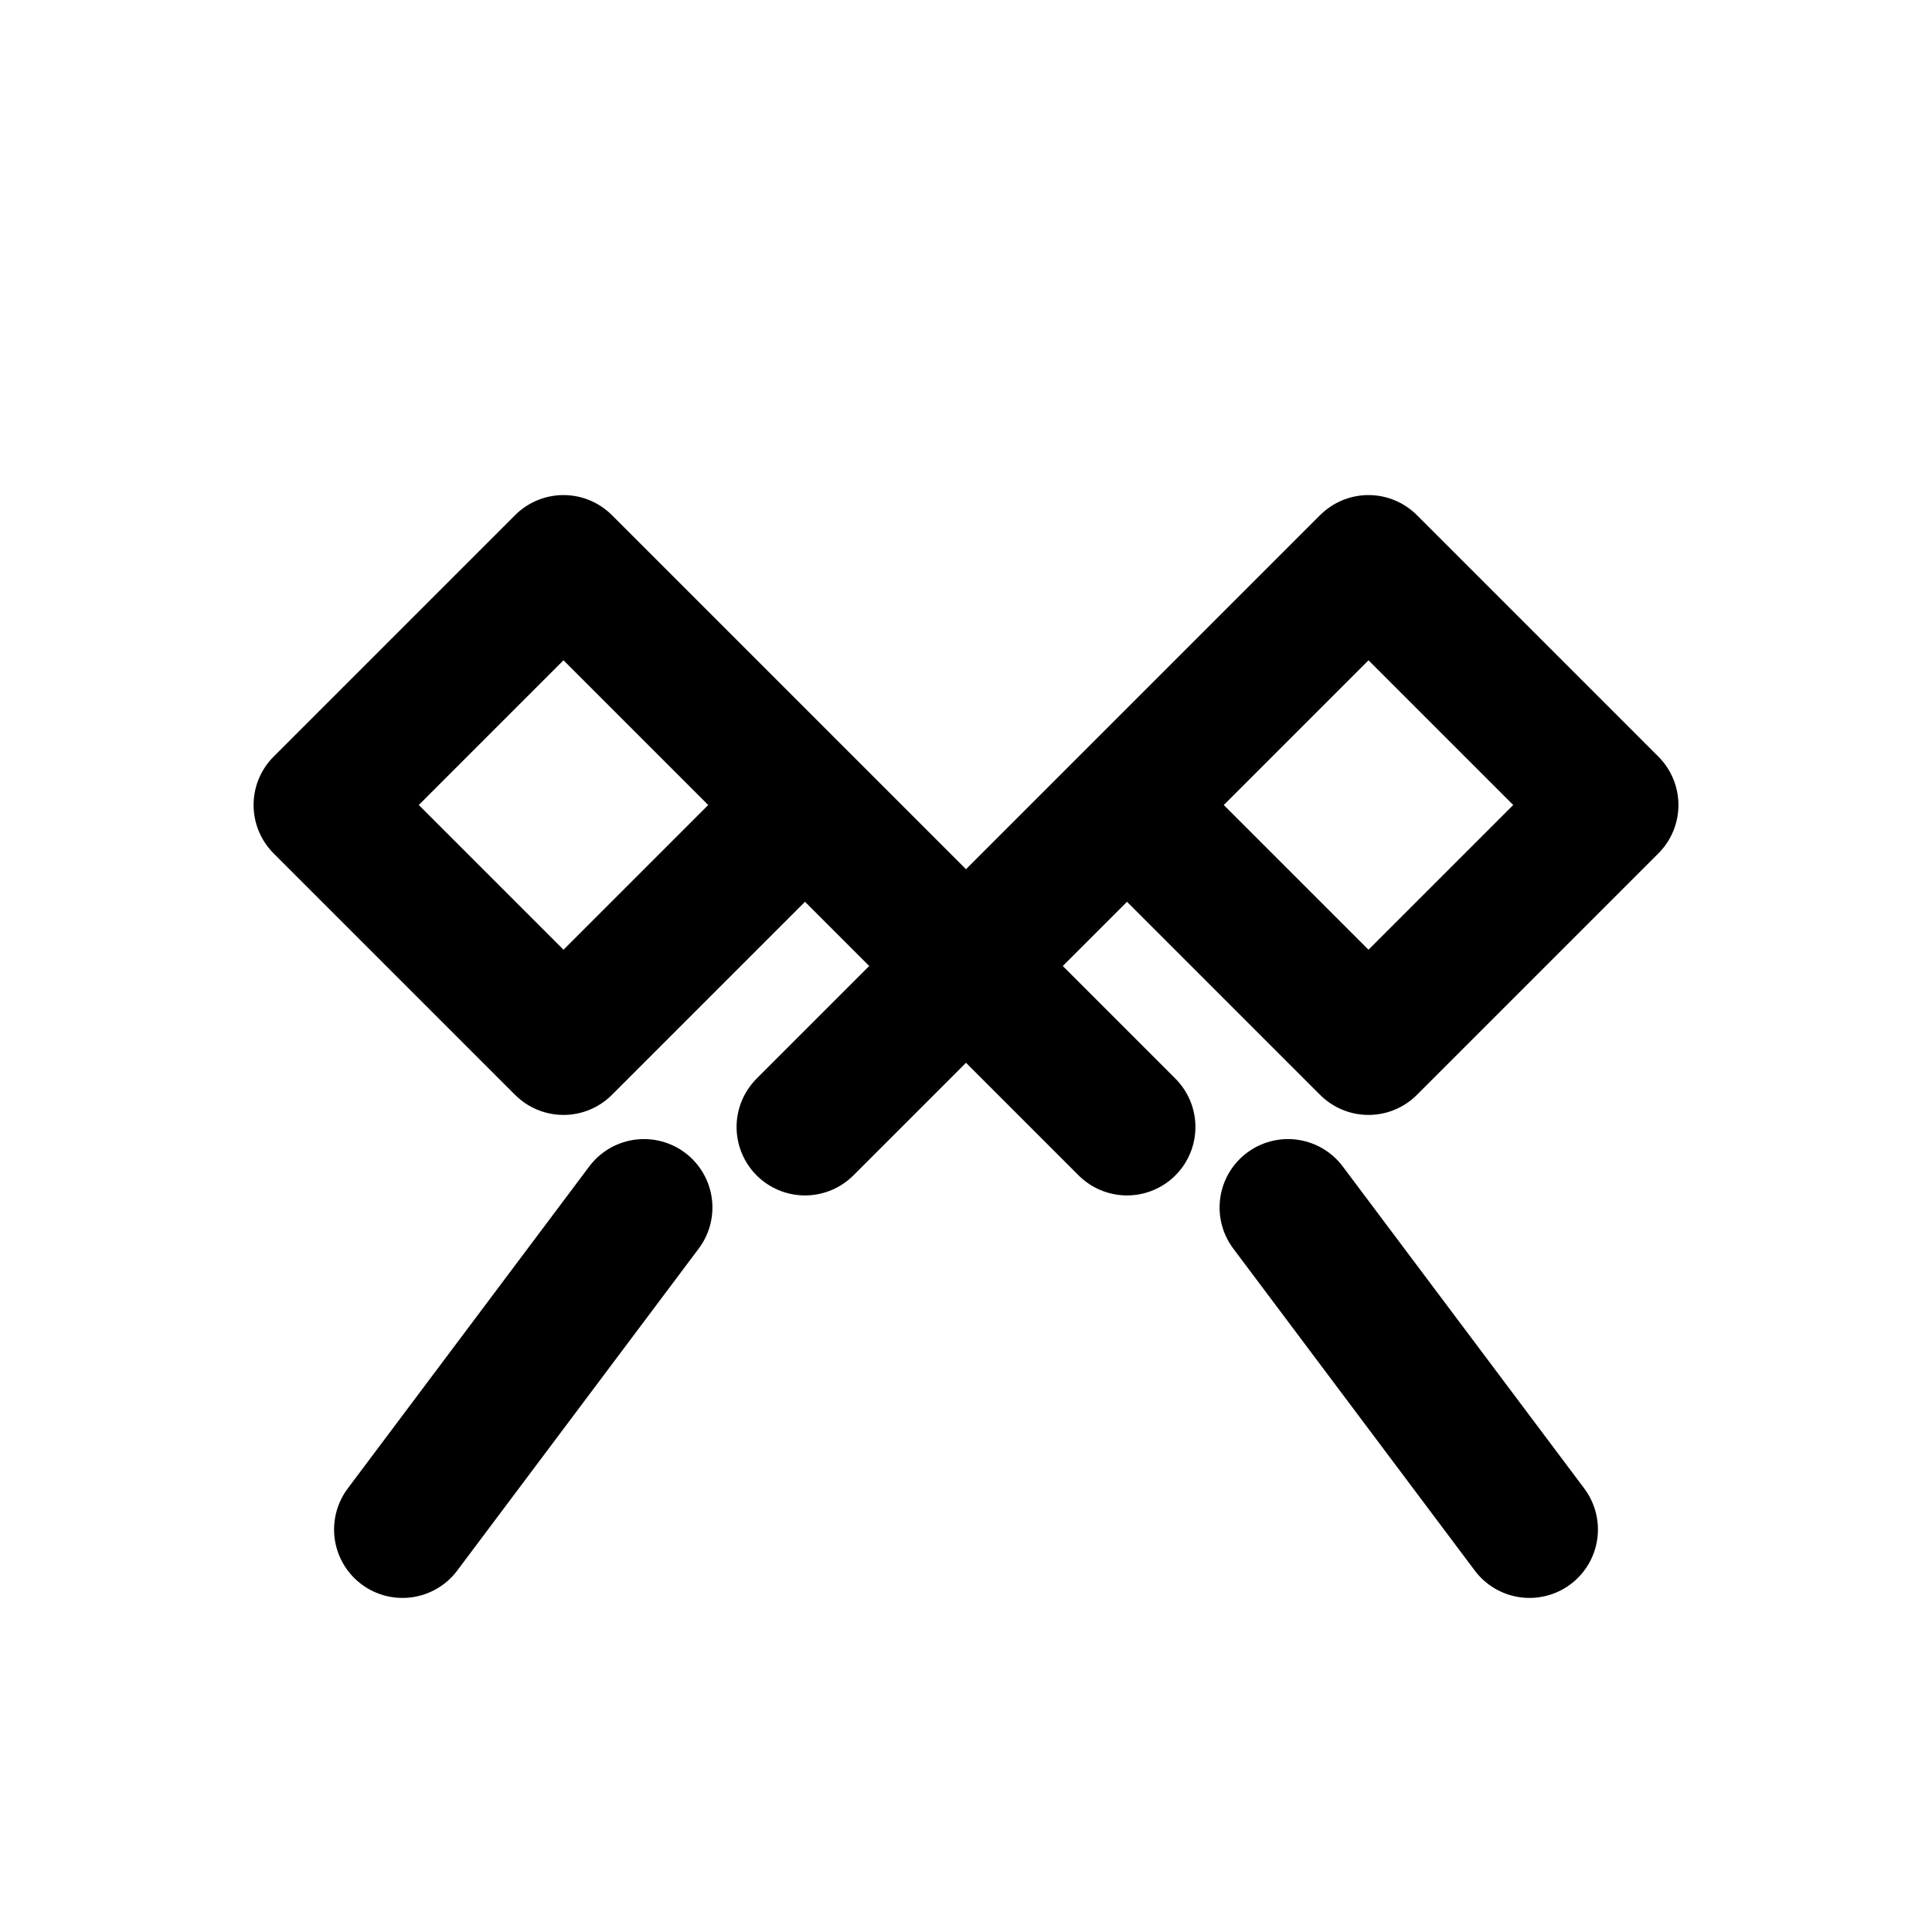
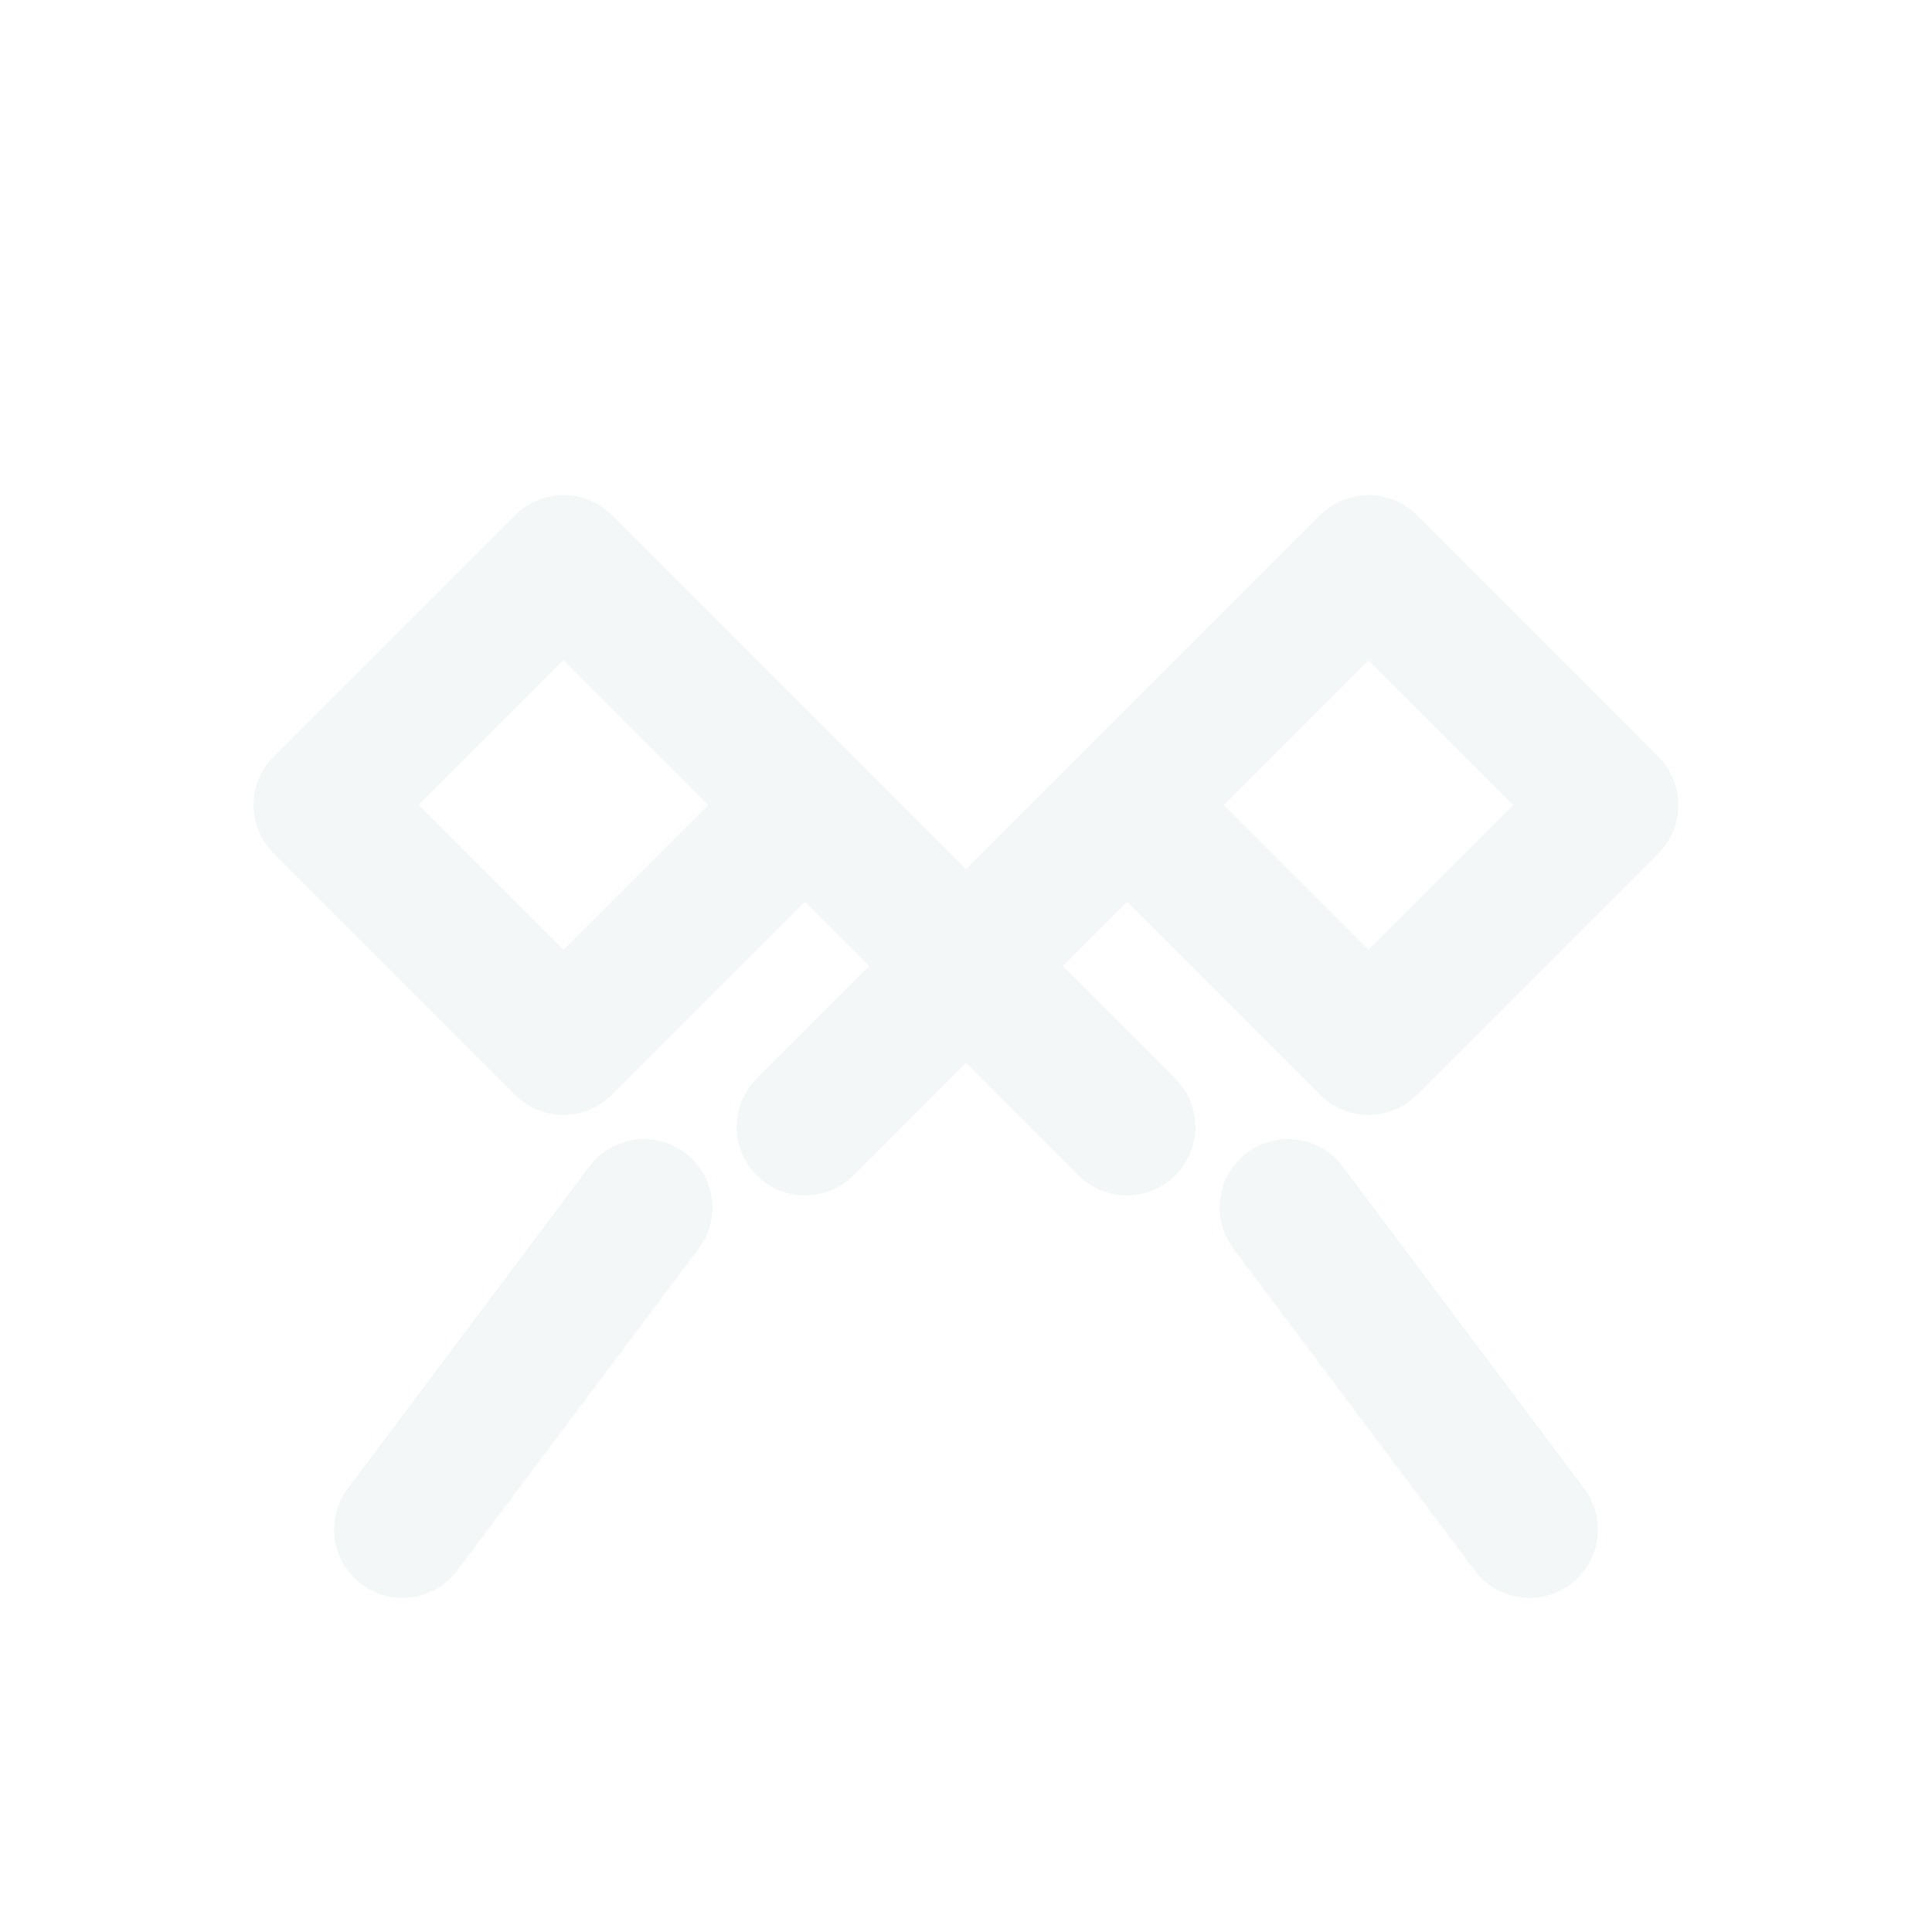
- <svg xmlns="http://www.w3.org/2000/svg" viewBox="0 0 24 24" fill="none" stroke="currentColor" stroke-width="1.7" stroke-linecap="round" stroke-linejoin="round">
+ <svg xmlns="http://www.w3.org/2000/svg" viewBox="0 0 24 24" fill="none" stroke="#F4F7F7" stroke-width="1.7" stroke-linecap="round" stroke-linejoin="round">
  <path d="m7 7 3 3-3 3-3-3 3-3Zm10 0 3 3-3 3-3-3 3-3ZM10 10l4 4M14 10l-4 4M8 15l-3 4M16 15l3 4" />
</svg>
